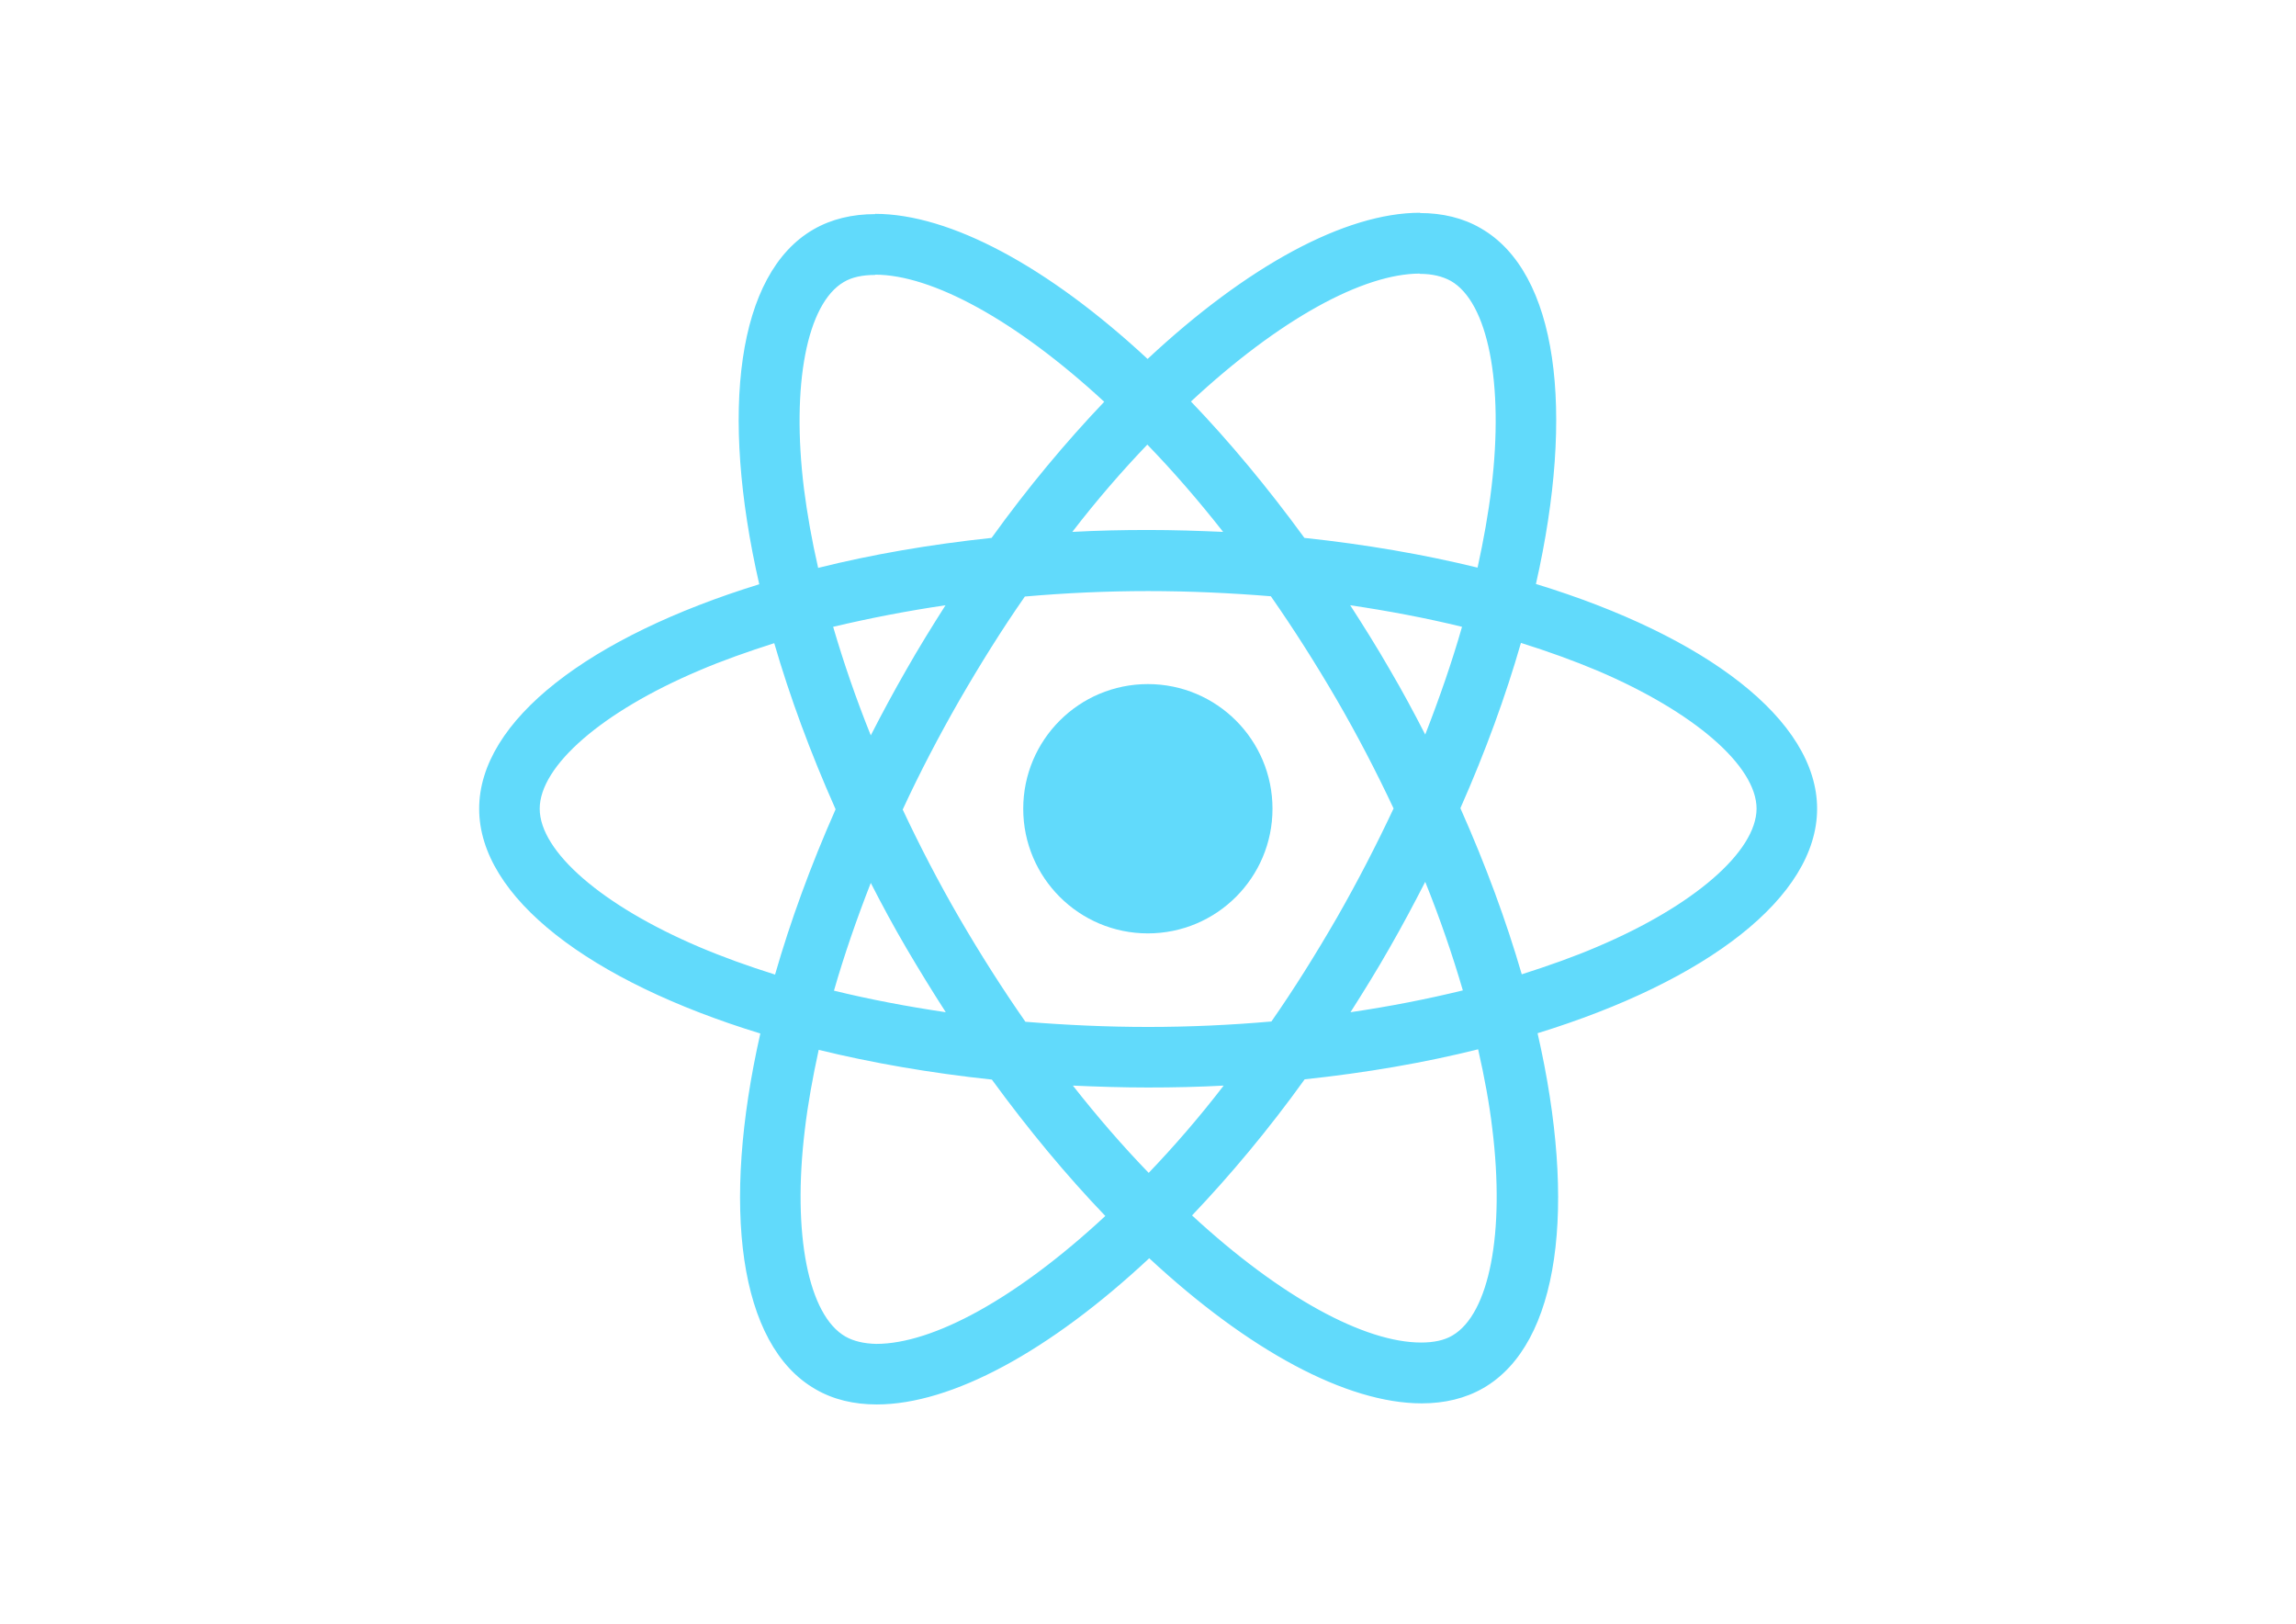
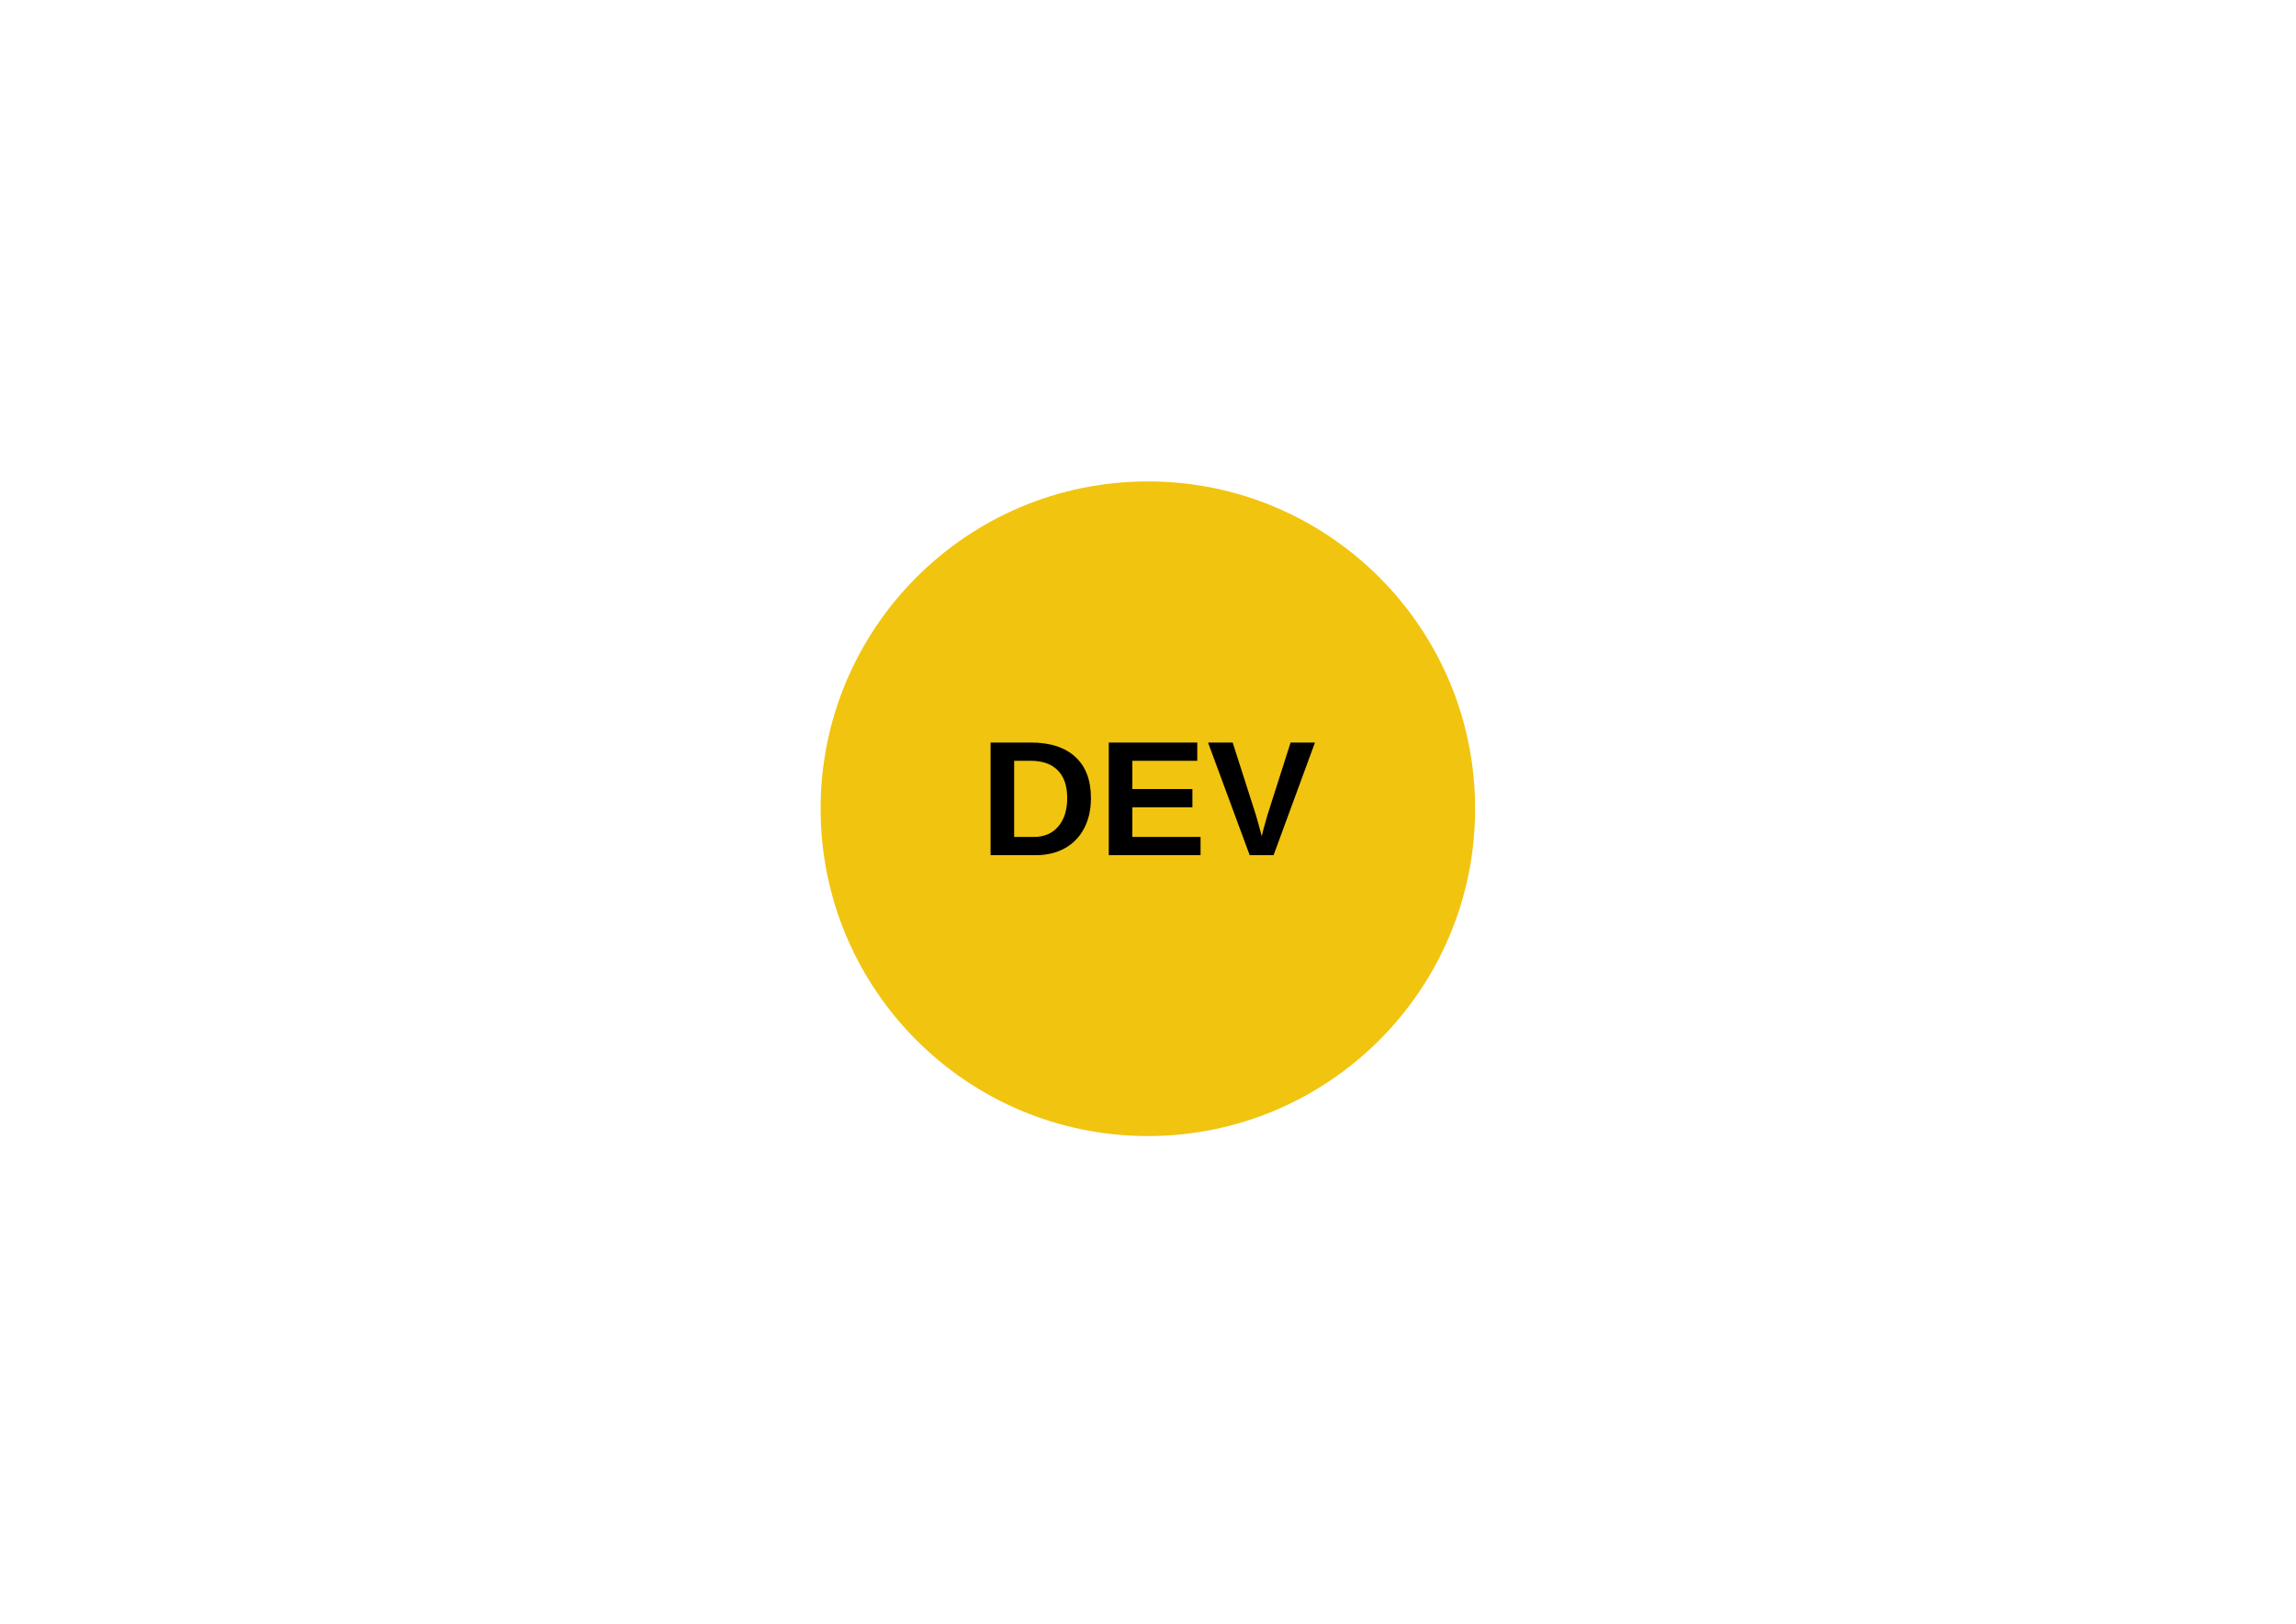
<svg xmlns="http://www.w3.org/2000/svg" viewBox="0 0 841.9 595.3">
-   <g fill="#61DAFB">
-     <path d="M666.3 296.5c0-32.5-40.7-63.3-103.1-82.4 14.4-63.6 8-114.2-20.2-130.4-6.5-3.8-14.1-5.6-22.4-5.6v22.3c4.6 0 8.3.9 11.4 2.6 13.6 7.8 19.5 37.5 14.9 75.7-1.1 9.4-2.9 19.3-5.1 29.4-19.6-4.8-41-8.5-63.5-10.9-13.5-18.5-27.5-35.3-41.6-50 32.6-30.3 63.2-46.9 84-46.9V78c-27.5 0-63.5 19.6-99.9 53.6-36.4-33.8-72.4-53.2-99.9-53.2v22.3c20.7 0 51.4 16.5 84 46.6-14 14.7-28 31.4-41.3 49.9-22.6 2.4-44 6.1-63.6 11-2.3-10-4-19.7-5.2-29-4.7-38.2 1.1-67.9 14.6-75.8 3-1.8 6.9-2.6 11.5-2.6V78.5c-8.4 0-16 1.8-22.6 5.6-28.1 16.2-34.4 66.7-19.9 130.1-62.2 19.2-102.7 49.9-102.7 82.3 0 32.5 40.7 63.3 103.1 82.4-14.4 63.6-8 114.2 20.2 130.4 6.5 3.8 14.1 5.6 22.5 5.6 27.5 0 63.5-19.6 99.9-53.6 36.4 33.8 72.4 53.2 99.9 53.2 8.4 0 16-1.8 22.6-5.6 28.1-16.2 34.4-66.7 19.9-130.1 62-19.1 102.5-49.9 102.5-82.3zm-130.2-66.7c-3.7 12.9-8.3 26.2-13.5 39.5-4.1-8-8.4-16-13.1-24-4.6-8-9.5-15.8-14.4-23.4 14.2 2.1 27.9 4.7 41 7.9zm-45.8 106.5c-7.8 13.5-15.8 26.3-24.1 38.2-14.9 1.3-30 2-45.2 2-15.1 0-30.2-.7-45-1.9-8.3-11.9-16.4-24.6-24.2-38-7.6-13.1-14.5-26.4-20.8-39.8 6.2-13.4 13.2-26.8 20.7-39.9 7.8-13.5 15.8-26.3 24.1-38.2 14.9-1.3 30-2 45.2-2 15.1 0 30.2.7 45 1.9 8.3 11.9 16.4 24.6 24.2 38 7.6 13.1 14.5 26.4 20.8 39.8-6.3 13.4-13.2 26.8-20.7 39.9zm32.3-13c5.4 13.4 10 26.8 13.8 39.8-13.1 3.2-26.9 5.9-41.2 8 4.9-7.7 9.8-15.6 14.4-23.7 4.6-8 8.9-16.1 13-24.1zM421.2 430c-9.3-9.6-18.6-20.3-27.8-32 9 .4 18.2.7 27.5.7 9.4 0 18.7-.2 27.8-.7-9 11.7-18.3 22.4-27.5 32zm-74.4-58.9c-14.2-2.1-27.9-4.7-41-7.9 3.7-12.9 8.3-26.2 13.5-39.5 4.1 8 8.4 16 13.1 24 4.7 8 9.5 15.8 14.4 23.4zM420.7 163c9.3 9.6 18.6 20.3 27.8 32-9-.4-18.2-.7-27.5-.7-9.4 0-18.7.2-27.8.7 9-11.7 18.3-22.4 27.5-32zm-74 58.9c-4.9 7.7-9.8 15.6-14.4 23.7-4.6 8-8.9 16-13 24-5.4-13.4-10-26.8-13.8-39.8 13.1-3.1 26.9-5.8 41.2-7.9zm-90.5 125.2c-35.4-15.1-58.3-34.9-58.3-50.6 0-15.7 22.9-35.6 58.3-50.6 8.6-3.7 18-7 27.7-10.1 5.7 19.6 13.2 40 22.5 60.9-9.2 20.8-16.6 41.1-22.2 60.6-9.9-3.1-19.3-6.5-28-10.2zM310 490c-13.6-7.8-19.5-37.5-14.9-75.7 1.1-9.4 2.9-19.3 5.1-29.4 19.6 4.8 41 8.5 63.5 10.9 13.5 18.5 27.5 35.3 41.6 50-32.6 30.3-63.2 46.9-84 46.9-4.5-.1-8.3-1-11.3-2.7zm237.2-76.2c4.7 38.2-1.1 67.9-14.6 75.8-3 1.8-6.9 2.6-11.5 2.6-20.7 0-51.4-16.5-84-46.6 14-14.7 28-31.4 41.3-49.9 22.6-2.4 44-6.1 63.6-11 2.3 10.1 4.1 19.8 5.2 29.1zm38.5-66.7c-8.6 3.7-18 7-27.7 10.1-5.7-19.6-13.2-40-22.5-60.9 9.2-20.8 16.6-41.1 22.2-60.6 9.9 3.1 19.3 6.5 28.1 10.2 35.4 15.1 58.3 34.9 58.3 50.6-.1 15.7-23 35.6-58.4 50.6zM320.8 78.4z" />
-     <circle cx="420.9" cy="296.5" r="45.7" />
-     <path d="M520.5 78.1z" />
+   <g>
+     <circle cx="420.9" cy="296.5" r="120" fill="#f1c40f" />
+     <text x="420.9" y="296.5" text-anchor="middle" dominant-baseline="middle" font-size="60" fill="black" font-family="Arial" font-weight="bold">
+       DEV
+     </text>
  </g>
</svg>
